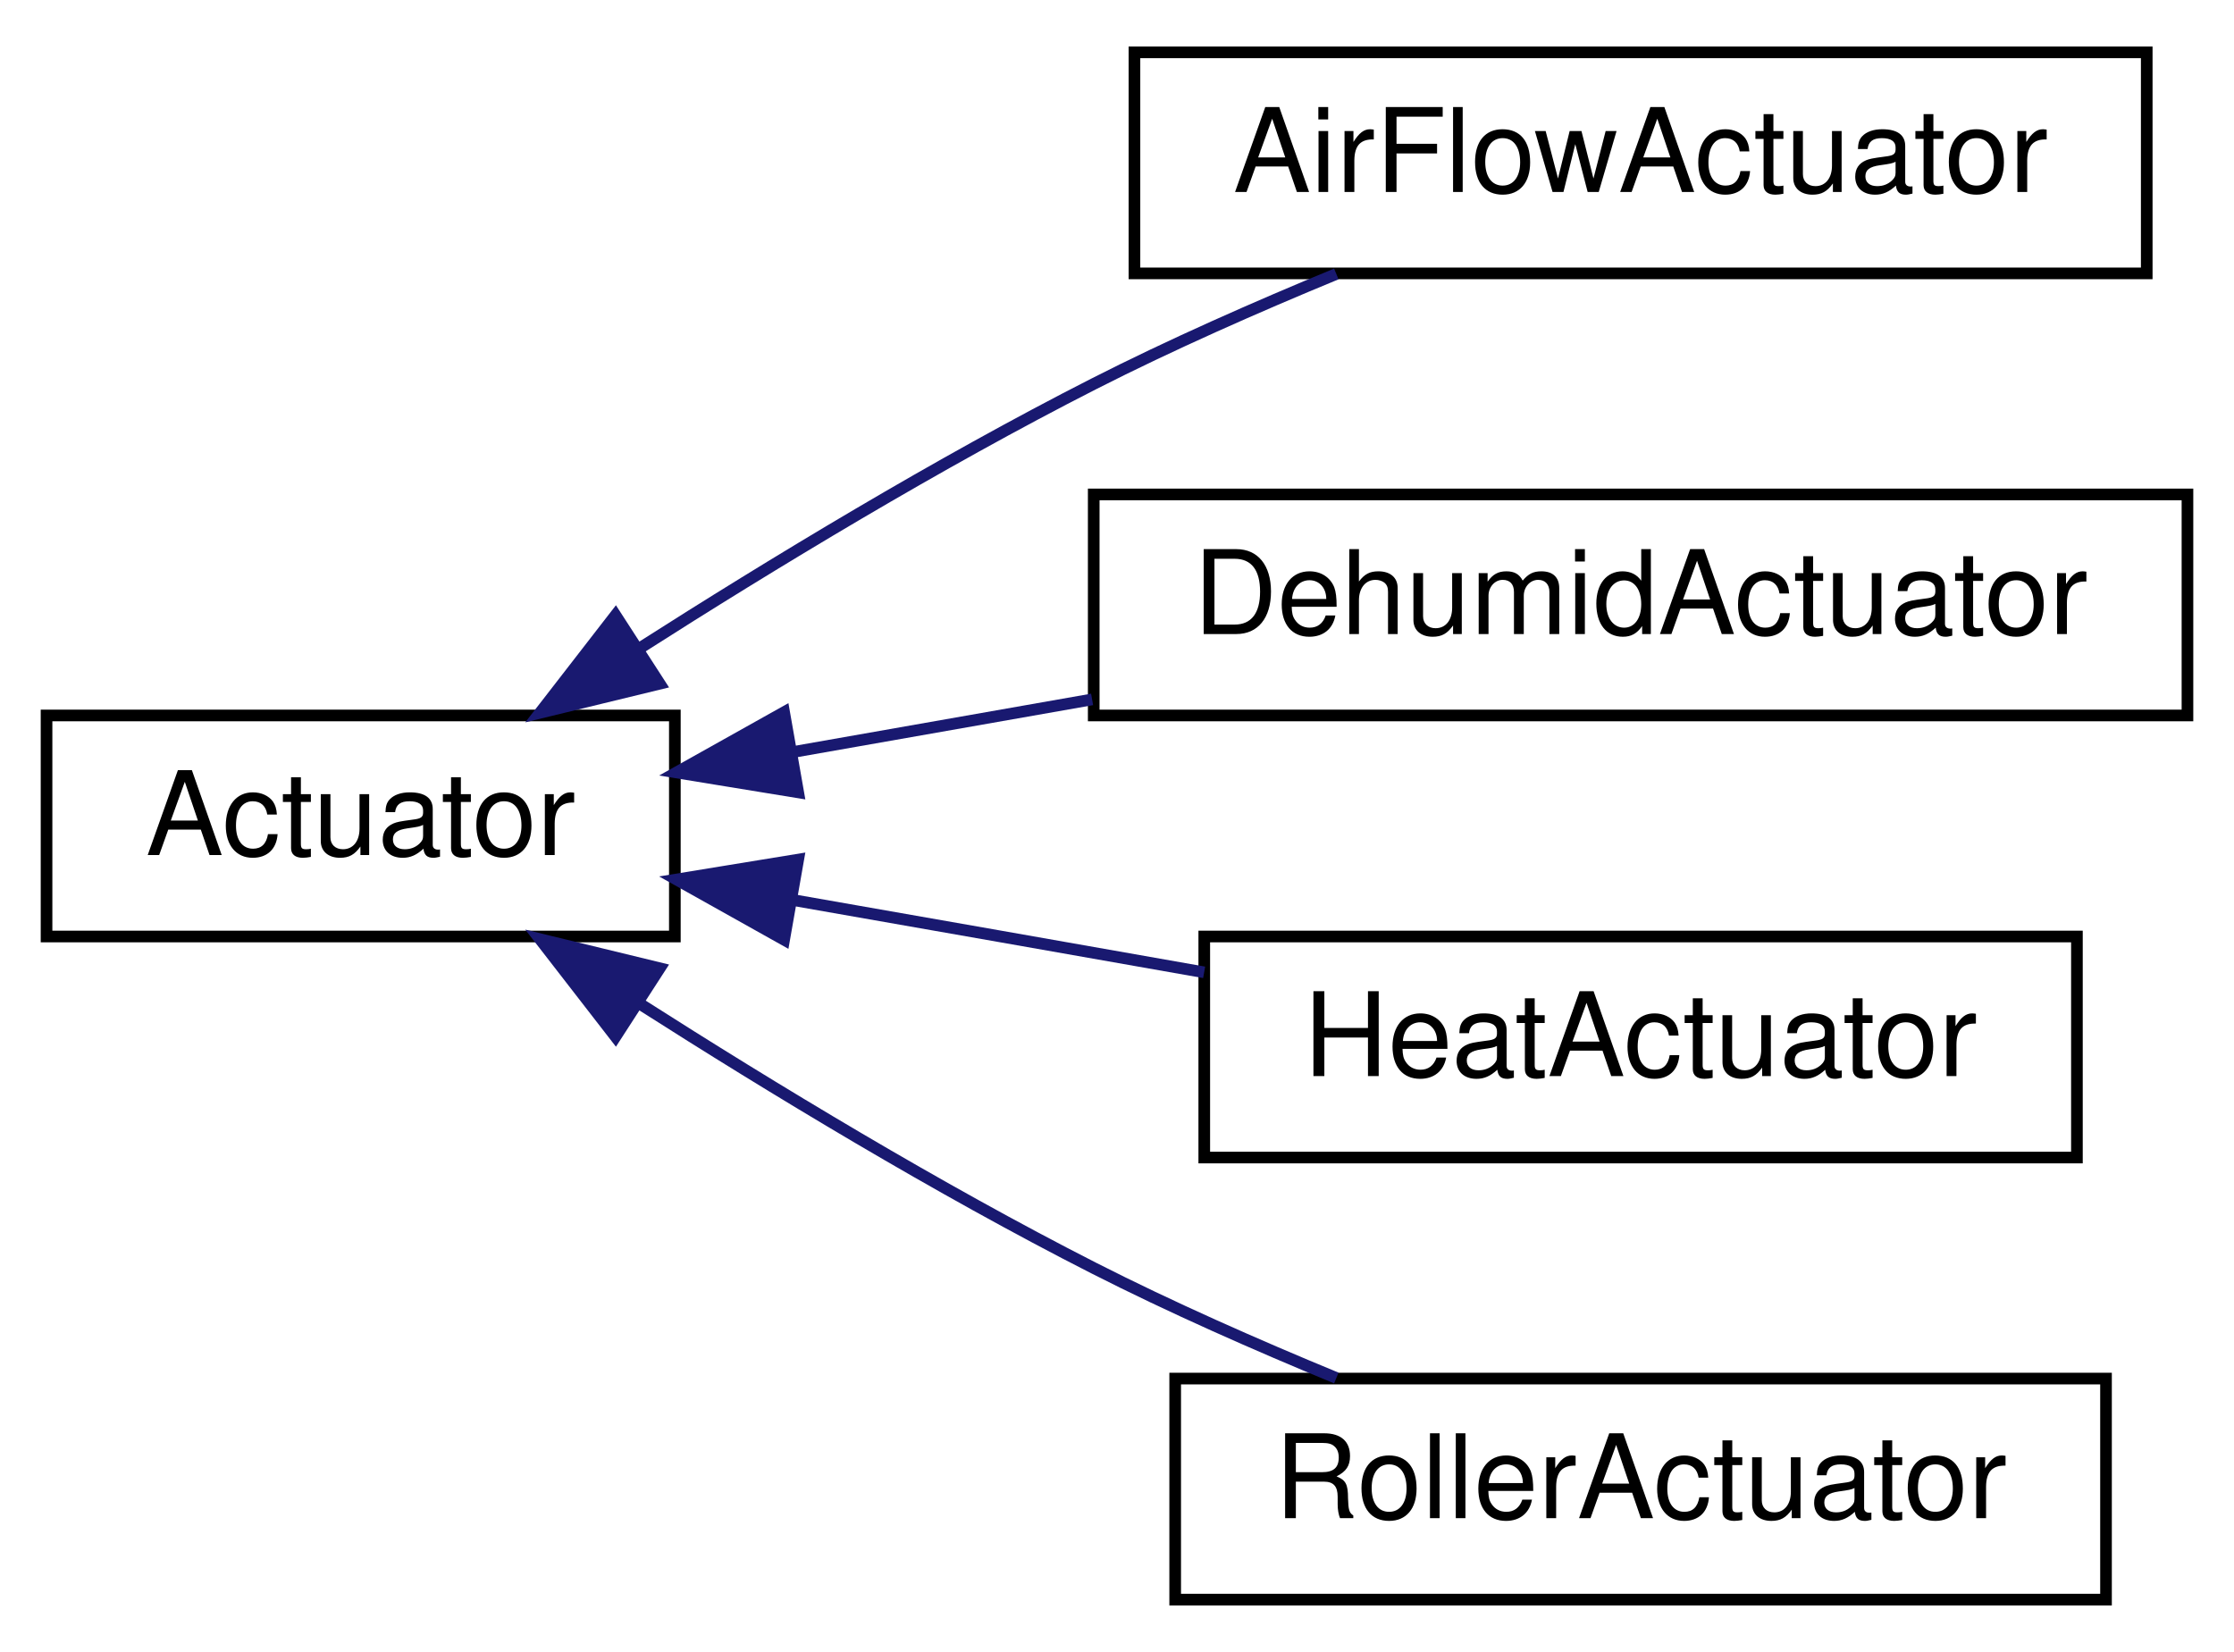
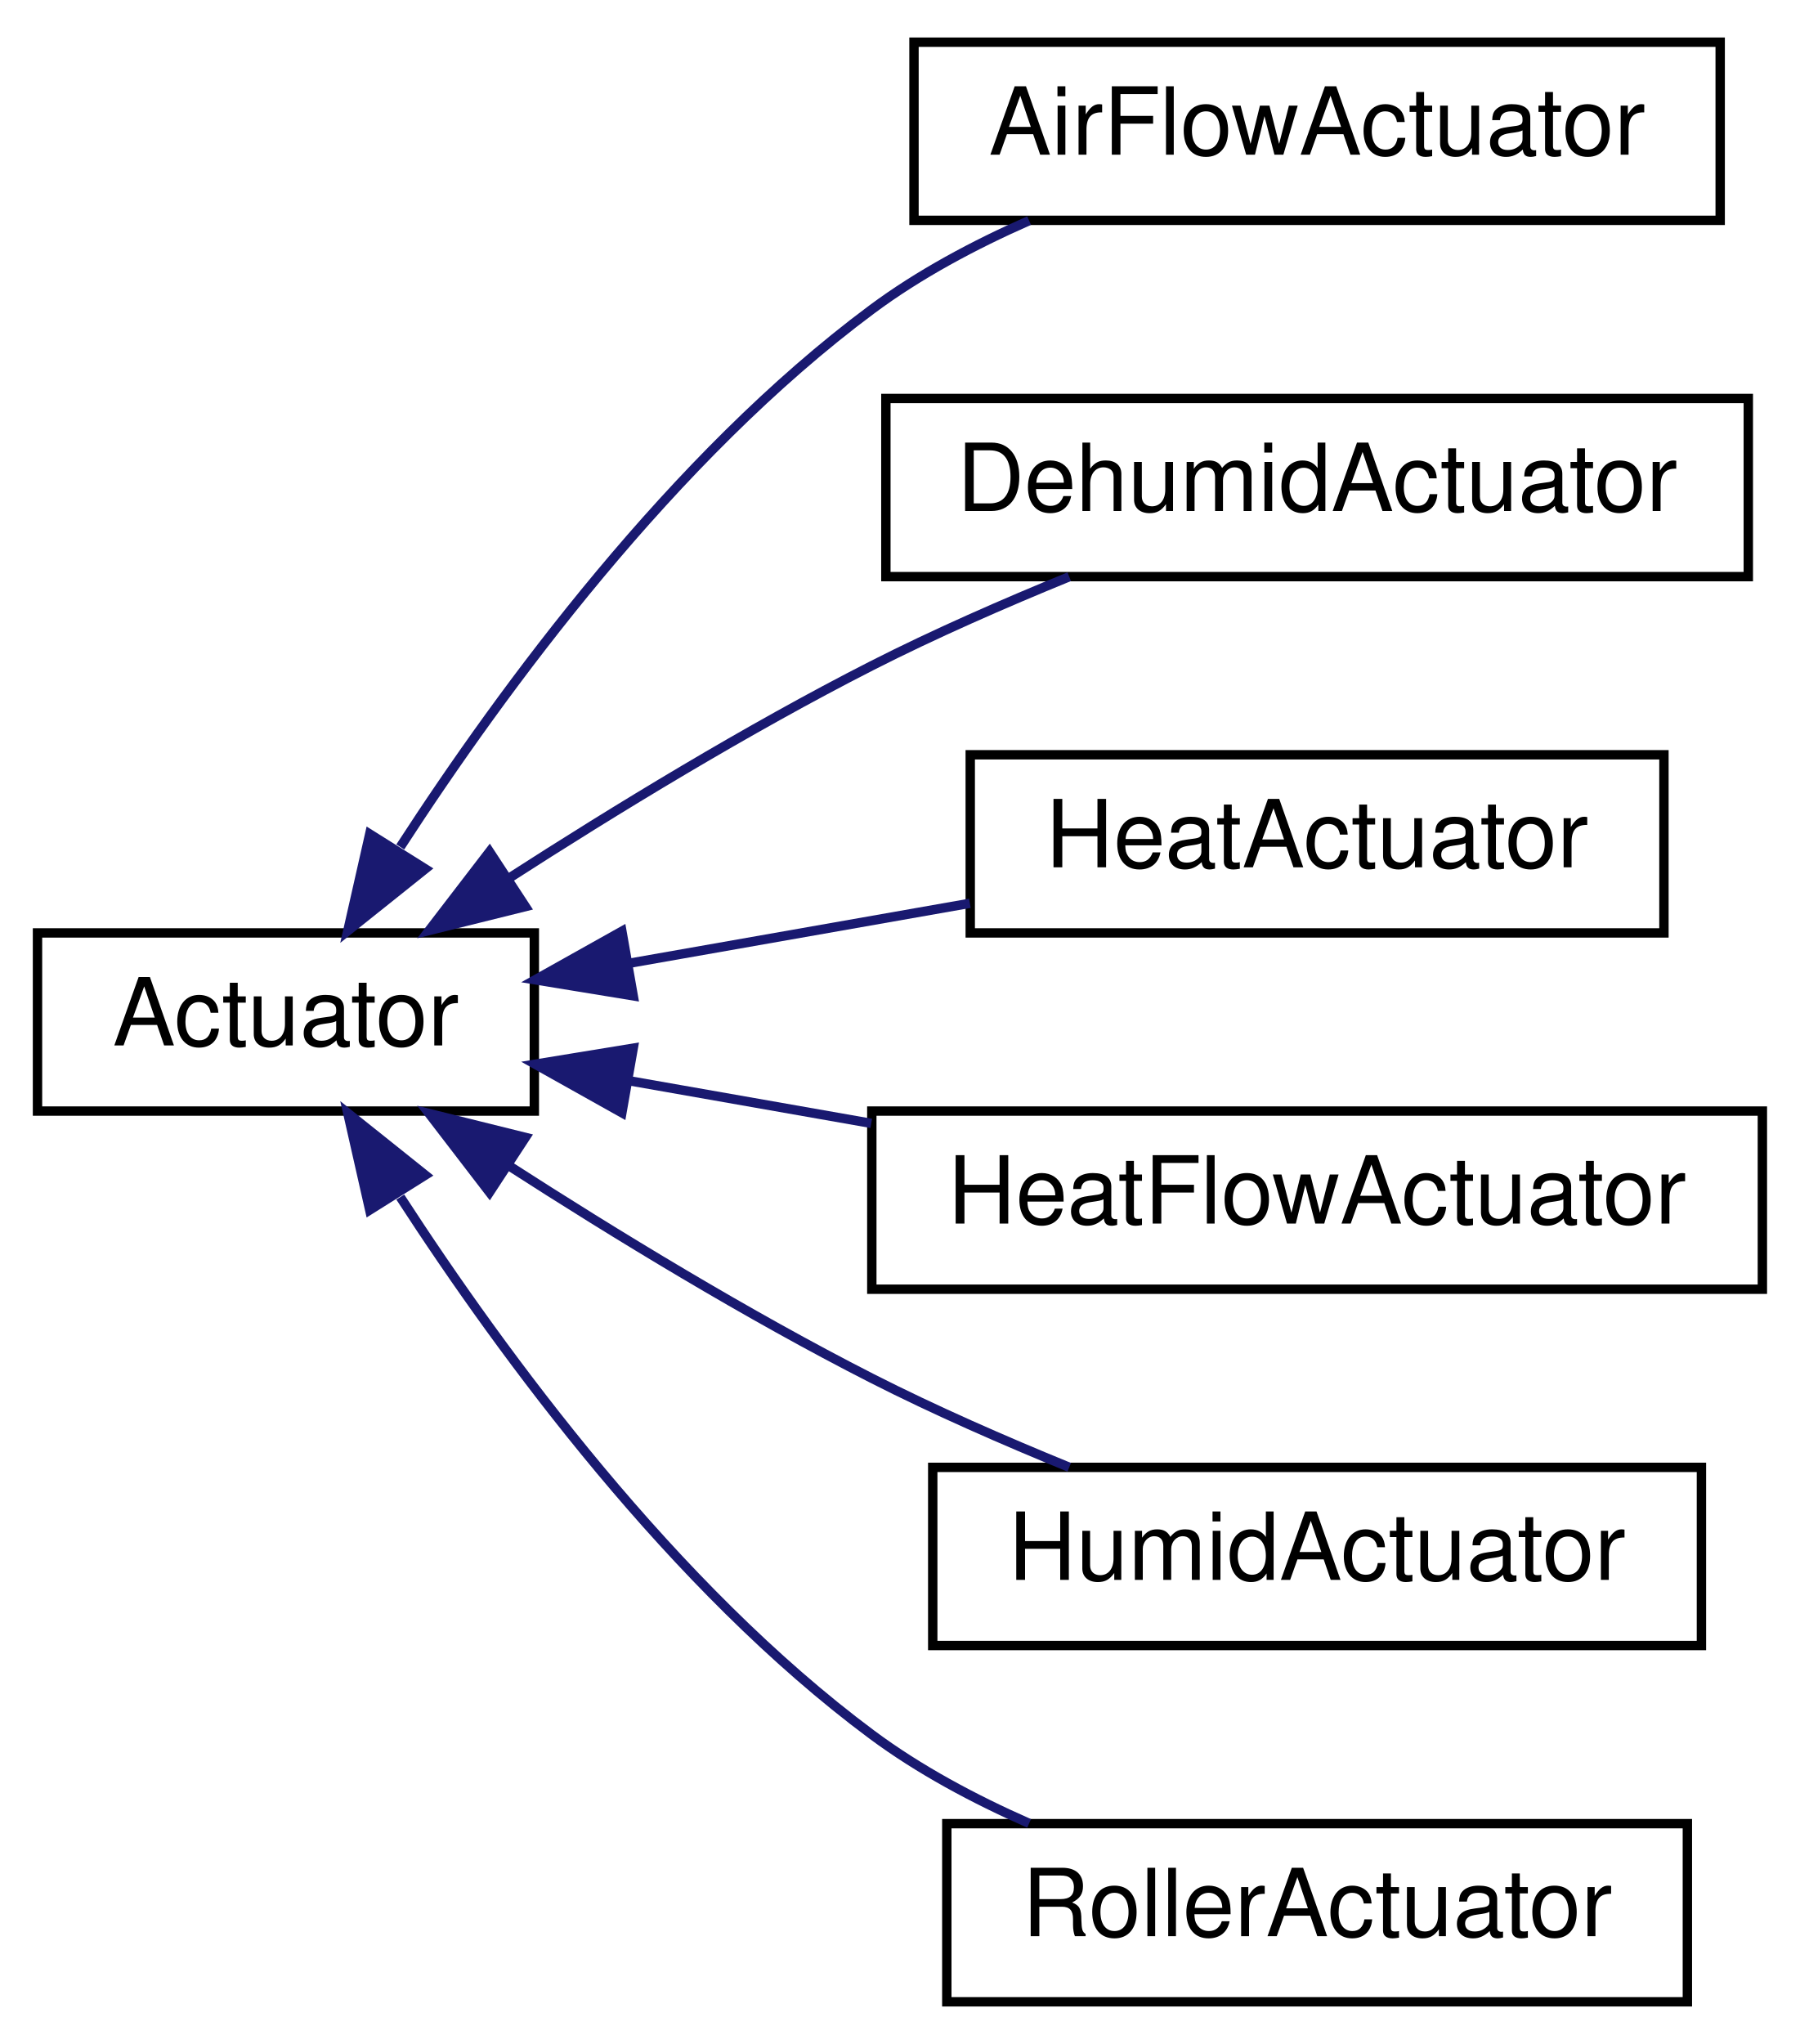
- <svg xmlns="http://www.w3.org/2000/svg" xmlns:xlink="http://www.w3.org/1999/xlink" width="192pt" height="142pt" viewBox="0.00 0.00 192.00 142.00">
-   <g id="graph0" class="graph" transform="scale(1 1) rotate(0) translate(4 138)">
+ <svg xmlns="http://www.w3.org/2000/svg" xmlns:xlink="http://www.w3.org/1999/xlink" width="192pt" height="218pt" viewBox="0.00 0.00 192.00 218.00">
+   <g id="graph0" class="graph" transform="scale(1 1) rotate(0) translate(4 214)">
    <g id="node1" class="node">
      <g id="a_node1">
        <a xlink:href="struct_actuator.html" target="_top" xlink:title=" ">
-           <polygon fill="none" stroke="black" points="0,-57.5 0,-76.5 54,-76.5 54,-57.5 0,-57.5" />
-           <text text-anchor="middle" x="27" y="-64.5" font-family="Helvetica,sans-Serif" font-size="10.00">Actuator</text>
+           <polygon fill="none" stroke="black" points="0,-95.5 0,-114.5 53,-114.5 53,-95.5 0,-95.5" />
+           <text text-anchor="middle" x="26.5" y="-102.5" font-family="Helvetica,sans-Serif" font-size="10.00">Actuator</text>
        </a>
      </g>
    </g>
    <g id="node2" class="node">
      <g id="a_node2">
        <a xlink:href="class_air_flow_actuator.html" target="_top" xlink:title=" ">
-           <polygon fill="none" stroke="black" points="93.5,-114.5 93.5,-133.5 180.5,-133.5 180.5,-114.5 93.5,-114.5" />
-           <text text-anchor="middle" x="137" y="-121.5" font-family="Helvetica,sans-Serif" font-size="10.00">AirFlowActuator</text>
+           <polygon fill="none" stroke="black" points="93.5,-190.5 93.5,-209.5 179.5,-209.5 179.5,-190.5 93.5,-190.5" />
+           <text text-anchor="middle" x="136.5" y="-197.5" font-family="Helvetica,sans-Serif" font-size="10.00">AirFlowActuator</text>
        </a>
      </g>
    </g>
    <g id="edge1" class="edge">
-       <path fill="none" stroke="midnightblue" d="M50.95,-82.26C62.43,-89.59 76.68,-98.22 90,-105 96.62,-108.37 103.99,-111.62 110.85,-114.45" />
-       <polygon fill="midnightblue" stroke="midnightblue" points="52.7,-79.23 42.41,-76.73 48.9,-85.11 52.7,-79.23" />
+       <path fill="none" stroke="midnightblue" d="M38.7,-123.67C49.68,-140.6 67.82,-165.26 89,-181 94.04,-184.75 99.92,-187.89 105.78,-190.47" />
+       <polygon fill="midnightblue" stroke="midnightblue" points="41.37,-121.33 33.1,-114.72 35.44,-125.05 41.37,-121.33" />
    </g>
    <g id="node3" class="node">
      <g id="a_node3">
        <a xlink:href="class_dehumid_actuator.html" target="_top" xlink:title=" ">
-           <polygon fill="none" stroke="black" points="90,-76.5 90,-95.5 184,-95.5 184,-76.5 90,-76.5" />
-           <text text-anchor="middle" x="137" y="-83.5" font-family="Helvetica,sans-Serif" font-size="10.00">DehumidActuator</text>
+           <polygon fill="none" stroke="black" points="90.5,-152.5 90.5,-171.5 182.5,-171.5 182.5,-152.5 90.5,-152.5" />
+           <text text-anchor="middle" x="136.5" y="-159.5" font-family="Helvetica,sans-Serif" font-size="10.00">DehumidActuator</text>
        </a>
      </g>
    </g>
    <g id="edge2" class="edge">
-       <path fill="none" stroke="midnightblue" d="M64.17,-73.36C72.41,-74.81 81.27,-76.37 89.86,-77.88" />
-       <polygon fill="midnightblue" stroke="midnightblue" points="64.6,-69.89 54.14,-71.6 63.39,-76.78 64.6,-69.89" />
+       <path fill="none" stroke="midnightblue" d="M50.24,-120.3C61.62,-127.63 75.76,-136.26 89,-143 95.68,-146.4 103.13,-149.66 110.06,-152.49" />
+       <polygon fill="midnightblue" stroke="midnightblue" points="52.05,-117.31 41.77,-114.76 48.22,-123.16 52.05,-117.31" />
    </g>
    <g id="node4" class="node">
      <g id="a_node4">
        <a xlink:href="class_heat_actuator.html" target="_top" xlink:title=" ">
-           <polygon fill="none" stroke="black" points="99.5,-38.5 99.5,-57.5 174.5,-57.5 174.5,-38.5 99.5,-38.5" />
-           <text text-anchor="middle" x="137" y="-45.5" font-family="Helvetica,sans-Serif" font-size="10.00">HeatActuator</text>
+           <polygon fill="none" stroke="black" points="99.5,-114.5 99.5,-133.5 173.5,-133.5 173.5,-114.5 99.5,-114.5" />
+           <text text-anchor="middle" x="136.5" y="-121.5" font-family="Helvetica,sans-Serif" font-size="10.00">HeatActuator</text>
        </a>
      </g>
    </g>
    <g id="edge3" class="edge">
-       <path fill="none" stroke="midnightblue" d="M64.18,-60.63C75.55,-58.64 88.1,-56.43 99.49,-54.42" />
-       <polygon fill="midnightblue" stroke="midnightblue" points="63.39,-57.22 54.14,-62.4 64.6,-64.11 63.39,-57.22" />
+       <path fill="none" stroke="midnightblue" d="M62.98,-111.24C74.69,-113.3 87.72,-115.59 99.46,-117.66" />
+       <polygon fill="midnightblue" stroke="midnightblue" points="63.55,-107.79 53.09,-109.5 62.34,-114.68 63.55,-107.79" />
    </g>
    <g id="node5" class="node">
      <g id="a_node5">
-         <a xlink:href="class_roller_actuator.html" target="_top" xlink:title=" ">
-           <polygon fill="none" stroke="black" points="97,-0.5 97,-19.5 177,-19.5 177,-0.5 97,-0.5" />
-           <text text-anchor="middle" x="137" y="-7.5" font-family="Helvetica,sans-Serif" font-size="10.00">RollerActuator</text>
+         <a xlink:href="class_heat_flow_actuator.html" target="_top" xlink:title=" ">
+           <polygon fill="none" stroke="black" points="89,-76.5 89,-95.5 184,-95.5 184,-76.5 89,-76.5" />
+           <text text-anchor="middle" x="136.5" y="-83.5" font-family="Helvetica,sans-Serif" font-size="10.00">HeatFlowActuator</text>
        </a>
      </g>
    </g>
    <g id="edge4" class="edge">
-       <path fill="none" stroke="midnightblue" d="M50.95,-51.74C62.43,-44.41 76.68,-35.78 90,-29 96.62,-25.63 103.99,-22.38 110.85,-19.55" />
-       <polygon fill="midnightblue" stroke="midnightblue" points="48.9,-48.89 42.41,-57.27 52.7,-54.77 48.9,-48.89" />
+       <path fill="none" stroke="midnightblue" d="M63.13,-98.73C71.39,-97.28 80.29,-95.71 88.94,-94.19" />
+       <polygon fill="midnightblue" stroke="midnightblue" points="62.34,-95.32 53.09,-100.5 63.55,-102.21 62.34,-95.32" />
+     </g>
+     <g id="node6" class="node">
+       <g id="a_node6">
+         <a xlink:href="class_humid_actuator.html" target="_top" xlink:title=" ">
+           <polygon fill="none" stroke="black" points="95.5,-38.5 95.5,-57.5 177.5,-57.5 177.5,-38.5 95.5,-38.5" />
+           <text text-anchor="middle" x="136.5" y="-45.5" font-family="Helvetica,sans-Serif" font-size="10.00">HumidActuator</text>
+         </a>
+       </g>
+     </g>
+     <g id="edge5" class="edge">
+       <path fill="none" stroke="midnightblue" d="M50.24,-89.7C61.62,-82.37 75.76,-73.74 89,-67 95.68,-63.6 103.13,-60.34 110.06,-57.51" />
+       <polygon fill="midnightblue" stroke="midnightblue" points="48.22,-86.84 41.77,-95.24 52.05,-92.69 48.22,-86.84" />
+     </g>
+     <g id="node7" class="node">
+       <g id="a_node7">
+         <a xlink:href="class_roller_actuator.html" target="_top" xlink:title=" ">
+           <polygon fill="none" stroke="black" points="97,-0.5 97,-19.5 176,-19.5 176,-0.5 97,-0.5" />
+           <text text-anchor="middle" x="136.5" y="-7.5" font-family="Helvetica,sans-Serif" font-size="10.00">RollerActuator</text>
+         </a>
+       </g>
+     </g>
+     <g id="edge6" class="edge">
+       <path fill="none" stroke="midnightblue" d="M38.7,-86.33C49.68,-69.4 67.82,-44.74 89,-29 94.04,-25.25 99.92,-22.11 105.78,-19.53" />
+       <polygon fill="midnightblue" stroke="midnightblue" points="35.44,-84.95 33.1,-95.28 41.37,-88.67 35.44,-84.95" />
    </g>
  </g>
</svg>
